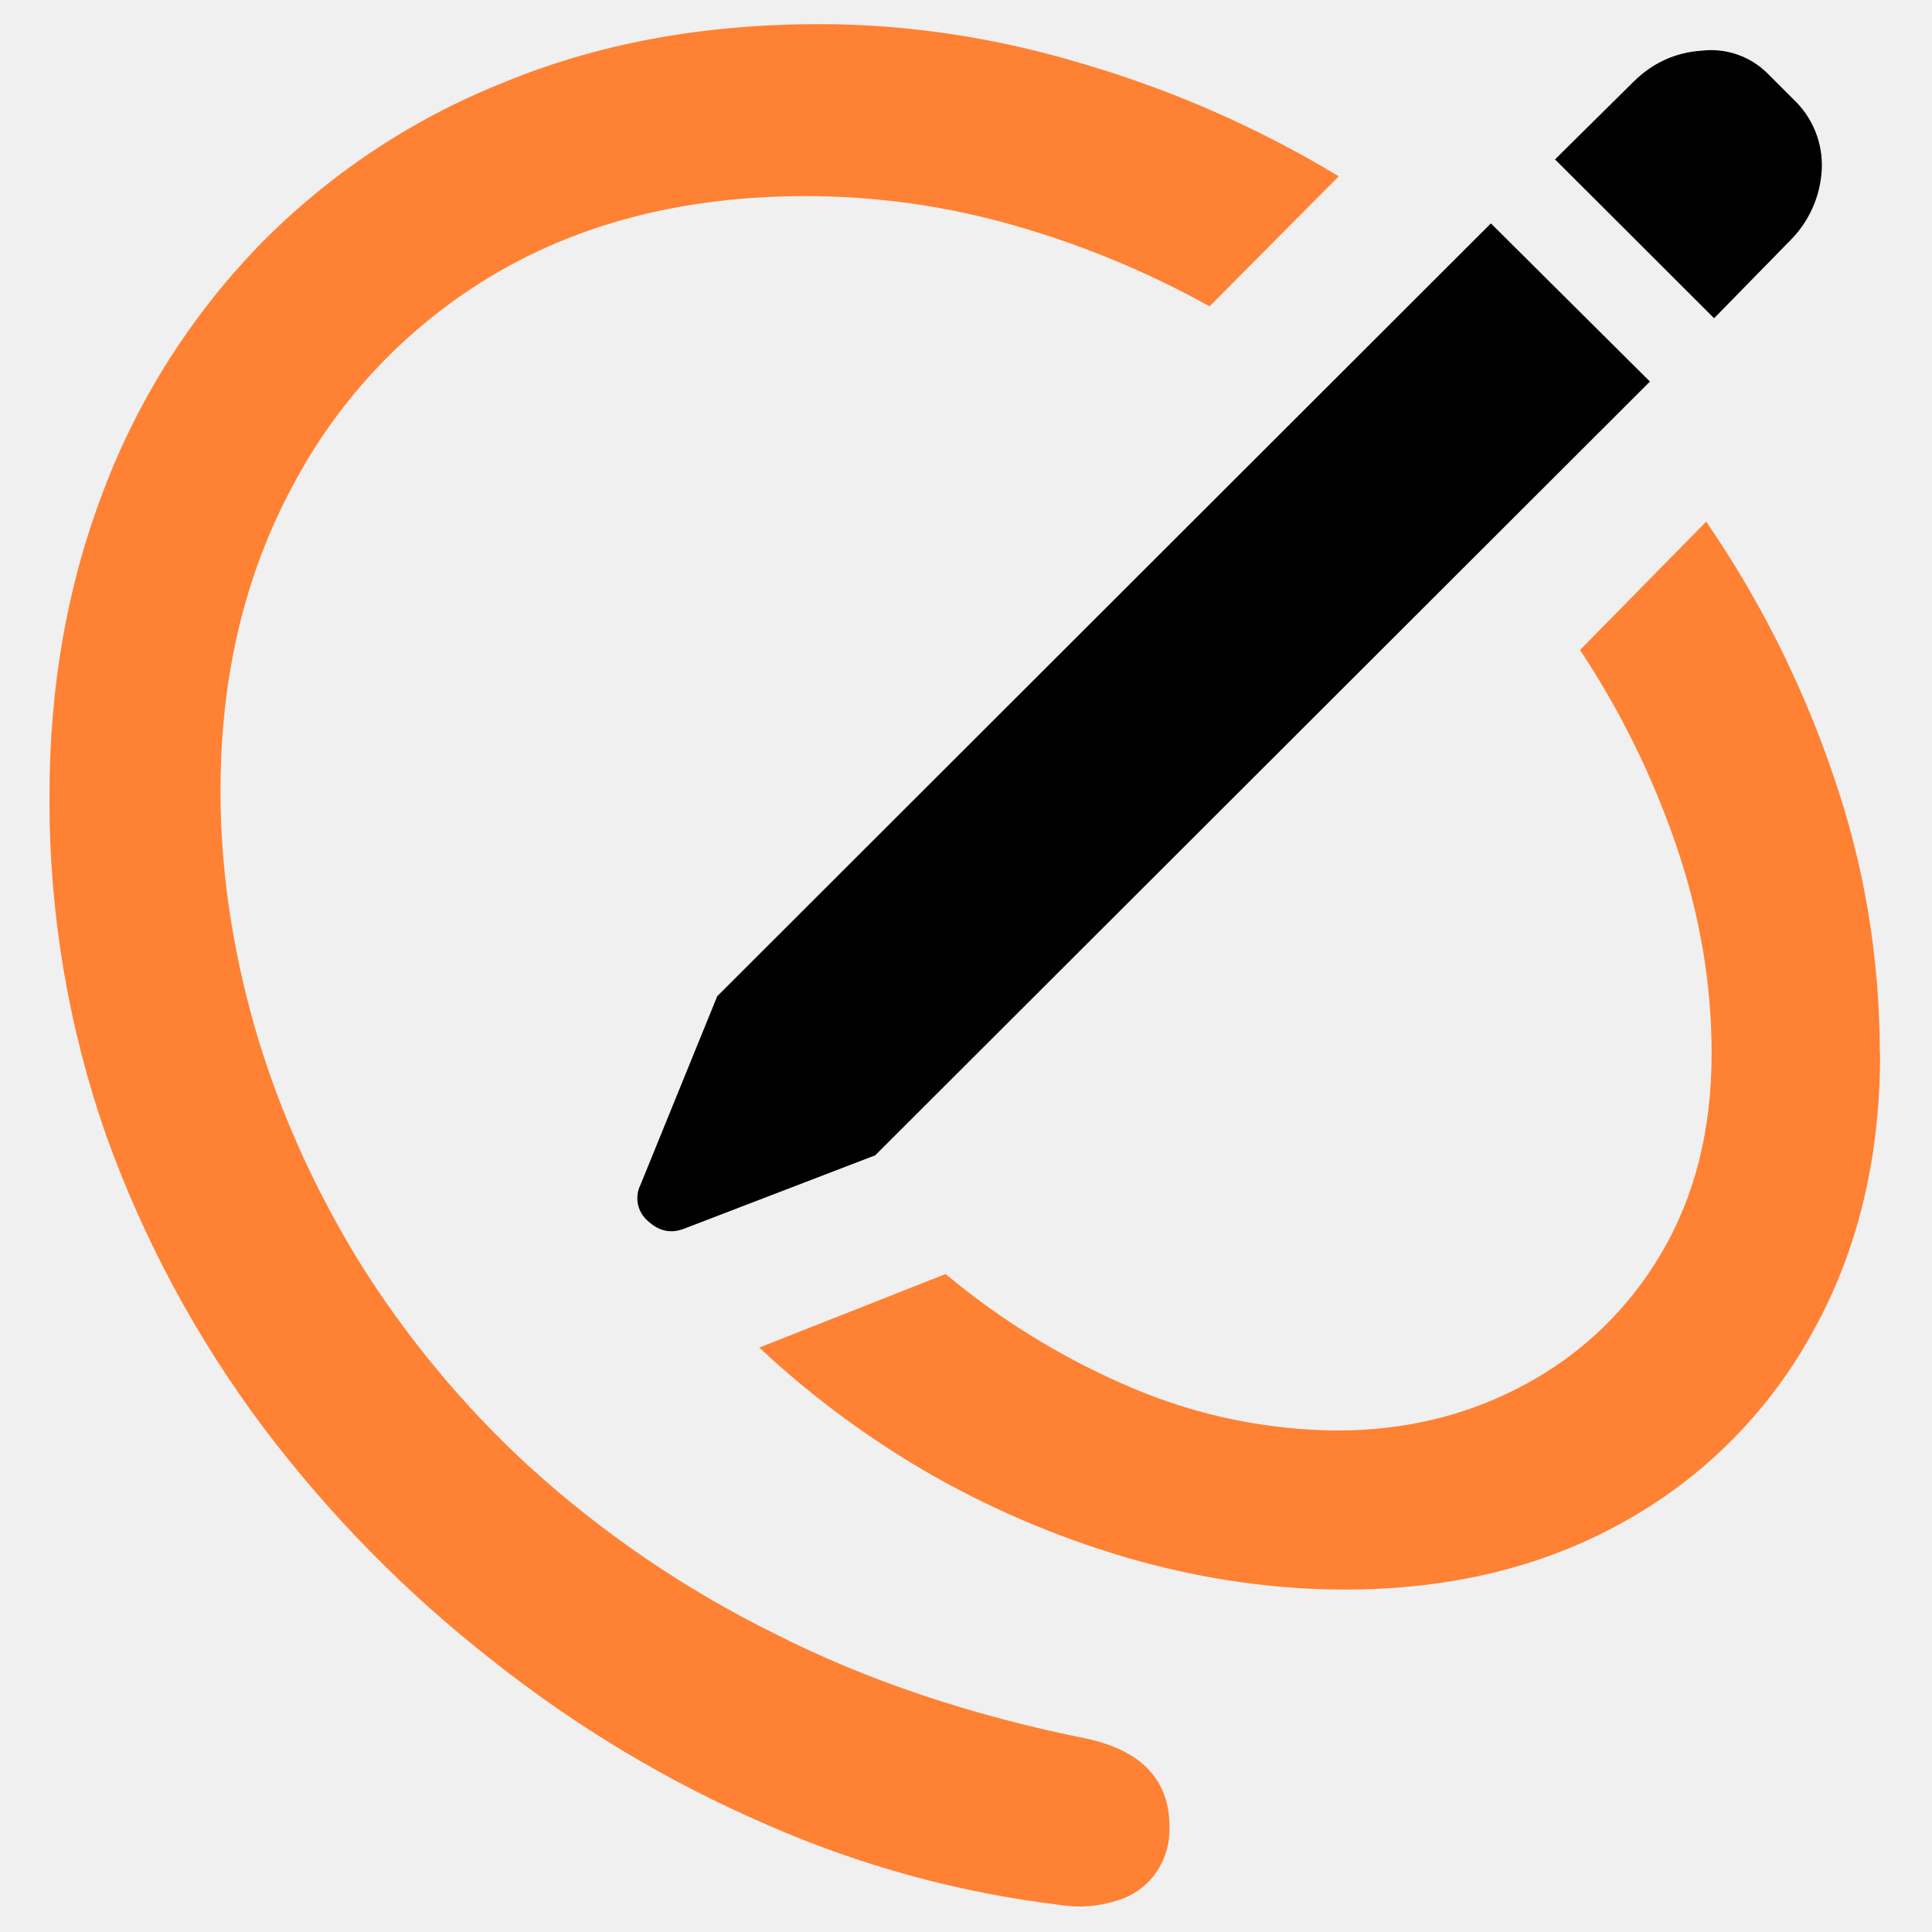
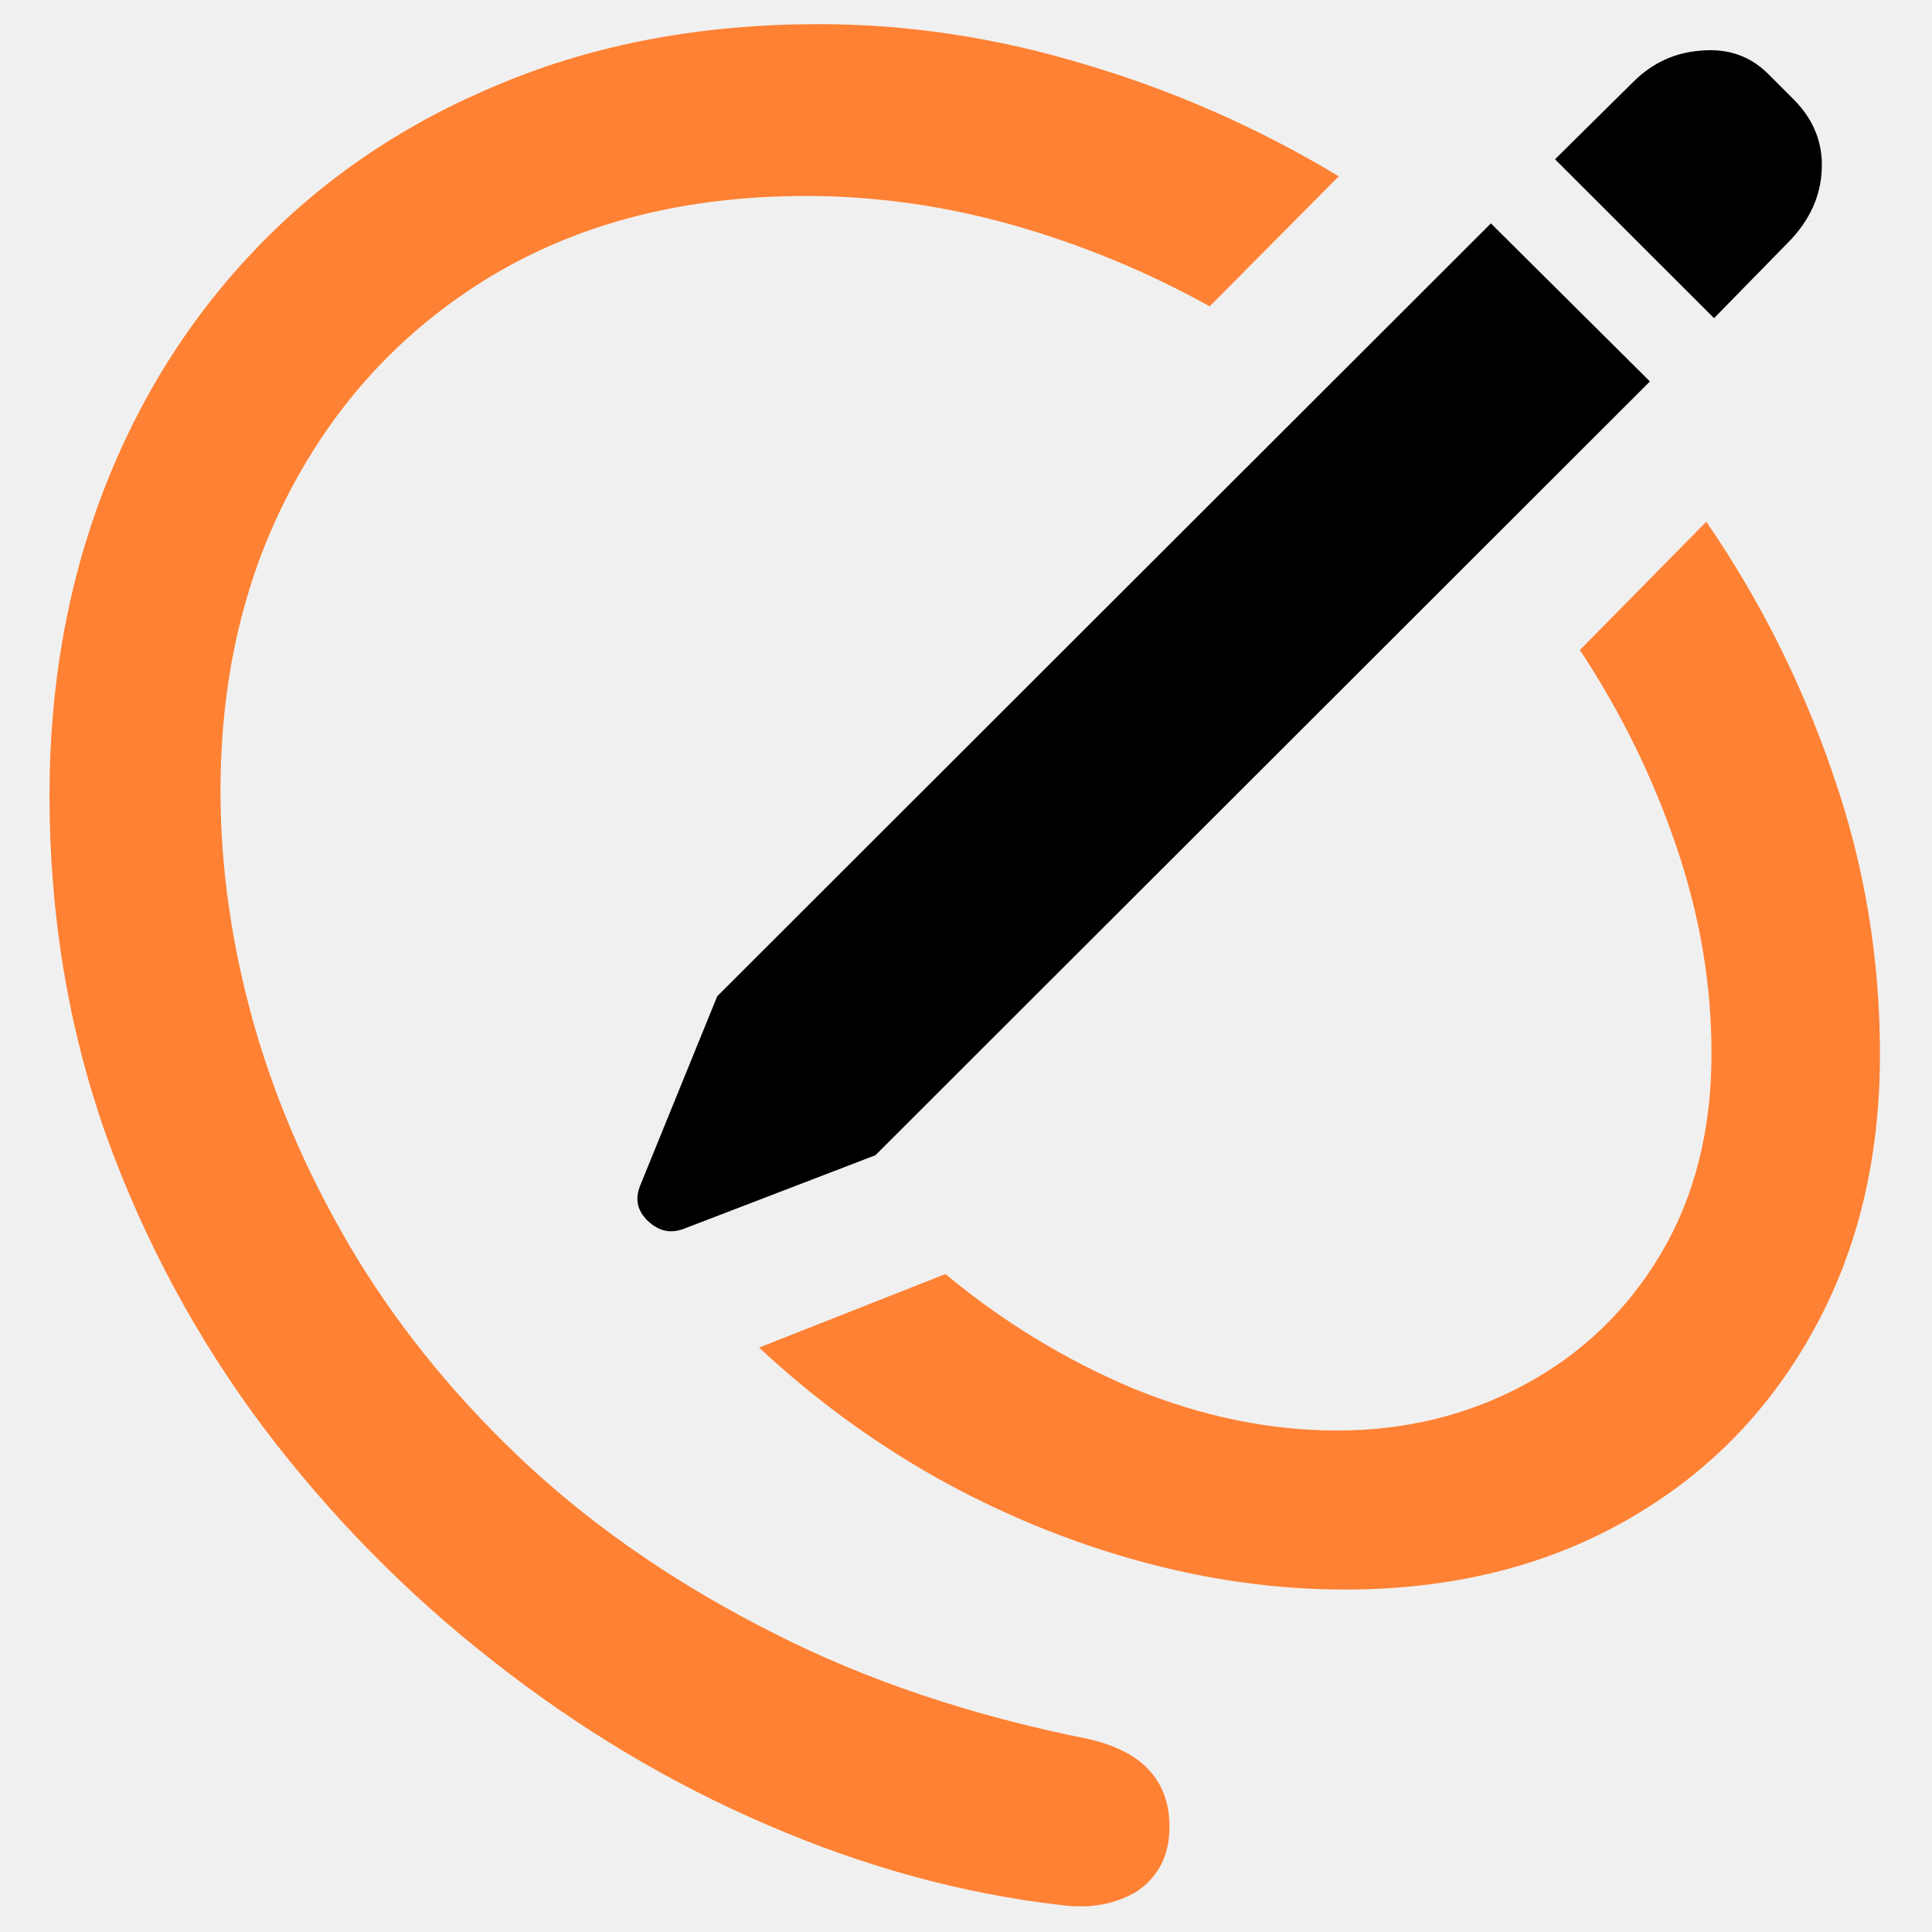
- <svg xmlns="http://www.w3.org/2000/svg" width="16" height="16" fill="none">
+ <svg xmlns="http://www.w3.org/2000/svg" width="16" height="16" viewBox="0 0 16 16" fill="none">
  <g clip-path="url(#clip0_227_77)">
-     <path d="M7.25 9.567l-1.586.609c-.109.042-.208.02-.298-.064a.247.247 0 0 1-.063-.297L5.94 8.25l6.407-6.4 1.317 1.31L7.25 9.566zm6.945-6.932L12.878 1.32l.645-.638c.16-.16.349-.247.566-.262a.664.664 0 0 1 .545.184l.22.22a.747.747 0 0 1 .233.58.894.894 0 0 1-.262.588l-.63.644z" fill="#000" />
-     <path d="M.41 6.586c0-.906.149-1.746.446-2.52A5.943 5.943 0 0 1 2.138 2.04 5.862 5.862 0 0 1 4.156.689C4.939.363 5.815.2 6.782.2c.737 0 1.47.111 2.202.333a8.973 8.973 0 0 1 2.103.927l-1.07 1.077a7.644 7.644 0 0 0-1.628-.673 6.257 6.257 0 0 0-1.713-.24c-.982 0-1.836.212-2.563.636a4.435 4.435 0 0 0-1.685 1.756c-.401.741-.602 1.586-.602 2.535 0 .642.095 1.293.283 1.954.19.656.472 1.296.85 1.919a8.19 8.19 0 0 0 1.43 1.727 8.827 8.827 0 0 0 2.018 1.374c.77.392 1.64.684 2.613.878.221.052.387.137.495.255.113.122.17.278.17.467a.63.63 0 0 1-.12.396.6.6 0 0 1-.319.22 1.008 1.008 0 0 1-.467.035 8.597 8.597 0 0 1-2.429-.665 10.1 10.1 0 0 1-2.272-1.36A10.37 10.37 0 0 1 2.18 11.82 9.218 9.218 0 0 1 .877 9.397a8.383 8.383 0 0 1-.467-2.81zM15.57 8.732c0 .873-.19 1.645-.567 2.315a3.986 3.986 0 0 1-1.557 1.557c-.666.373-1.435.56-2.309.56-.566 0-1.14-.08-1.72-.24a7.592 7.592 0 0 1-1.664-.688 7.663 7.663 0 0 1-1.465-1.076l1.543-.609a6.15 6.15 0 0 0 1.558.949 4.431 4.431 0 0 0 1.685.347c.566 0 1.085-.127 1.557-.382a2.886 2.886 0 0 0 1.126-1.084c.279-.472.418-1.024.418-1.656 0-.576-.097-1.147-.29-1.714a7.05 7.05 0 0 0-.8-1.628L14.13 4.32a8.577 8.577 0 0 1 1.048 2.088c.26.746.39 1.52.39 2.323z" fill="#FF8133" />
+     <path d="M7.25 9.567L5.664 10.176C5.555 10.218 5.456 10.197 5.366 10.112C5.277 10.027 5.256 9.928 5.303 9.815L5.94 8.25L12.347 1.85L13.664 3.159L7.25 9.567ZM14.195 2.635L12.878 1.319L13.523 0.681C13.683 0.521 13.872 0.434 14.089 0.419C14.306 0.4 14.488 0.462 14.634 0.603L14.854 0.823C15.019 0.988 15.097 1.182 15.087 1.403C15.078 1.621 14.991 1.816 14.825 1.991L14.195 2.635Z" fill="black" />
+     <path d="M0.41 6.586C0.41 5.68 0.559 4.84 0.856 4.066C1.154 3.292 1.581 2.617 2.138 2.041C2.699 1.46 3.372 1.01 4.156 0.689C4.939 0.363 5.815 0.2 6.782 0.2C7.519 0.2 8.253 0.311 8.984 0.533C9.72 0.75 10.421 1.059 11.087 1.46L10.018 2.537C9.499 2.249 8.956 2.025 8.389 1.864C7.823 1.704 7.252 1.623 6.676 1.623C5.694 1.623 4.84 1.836 4.113 2.26C3.391 2.685 2.829 3.271 2.428 4.016C2.027 4.757 1.826 5.602 1.826 6.551C1.826 7.193 1.921 7.844 2.109 8.505C2.298 9.161 2.581 9.801 2.959 10.424C3.341 11.047 3.818 11.623 4.389 12.151C4.965 12.68 5.638 13.138 6.407 13.525C7.176 13.917 8.047 14.209 9.02 14.403C9.241 14.455 9.407 14.54 9.515 14.658C9.628 14.78 9.685 14.936 9.685 15.125C9.685 15.286 9.645 15.418 9.565 15.521C9.489 15.625 9.383 15.698 9.246 15.741C9.109 15.788 8.953 15.8 8.779 15.776C7.967 15.682 7.157 15.46 6.35 15.111C5.548 14.766 4.79 14.313 4.078 13.752C3.365 13.194 2.732 12.55 2.18 11.819C1.628 11.082 1.194 10.275 0.877 9.397C0.566 8.515 0.41 7.578 0.41 6.586ZM15.569 8.732C15.569 9.605 15.38 10.377 15.002 11.047C14.629 11.712 14.11 12.232 13.445 12.604C12.779 12.977 12.01 13.164 11.136 13.164C10.57 13.164 9.997 13.084 9.416 12.923C8.84 12.763 8.286 12.534 7.752 12.236C7.219 11.934 6.73 11.575 6.287 11.16L7.83 10.551C8.307 10.948 8.826 11.264 9.388 11.5C9.954 11.731 10.516 11.847 11.073 11.847C11.639 11.847 12.158 11.72 12.63 11.465C13.102 11.21 13.478 10.849 13.756 10.381C14.035 9.909 14.174 9.357 14.174 8.725C14.174 8.149 14.077 7.578 13.883 7.011C13.69 6.44 13.423 5.897 13.084 5.383L14.131 4.321C14.575 4.967 14.924 5.664 15.179 6.409C15.439 7.155 15.569 7.929 15.569 8.732Z" fill="#FF8133" />
  </g>
  <defs>
    <clipPath id="clip0_227_77">
-       <path fill="#fff" d="M0 0H16V16H0z" />
+       <rect width="16" height="16" fill="white" />
    </clipPath>
  </defs>
</svg>
